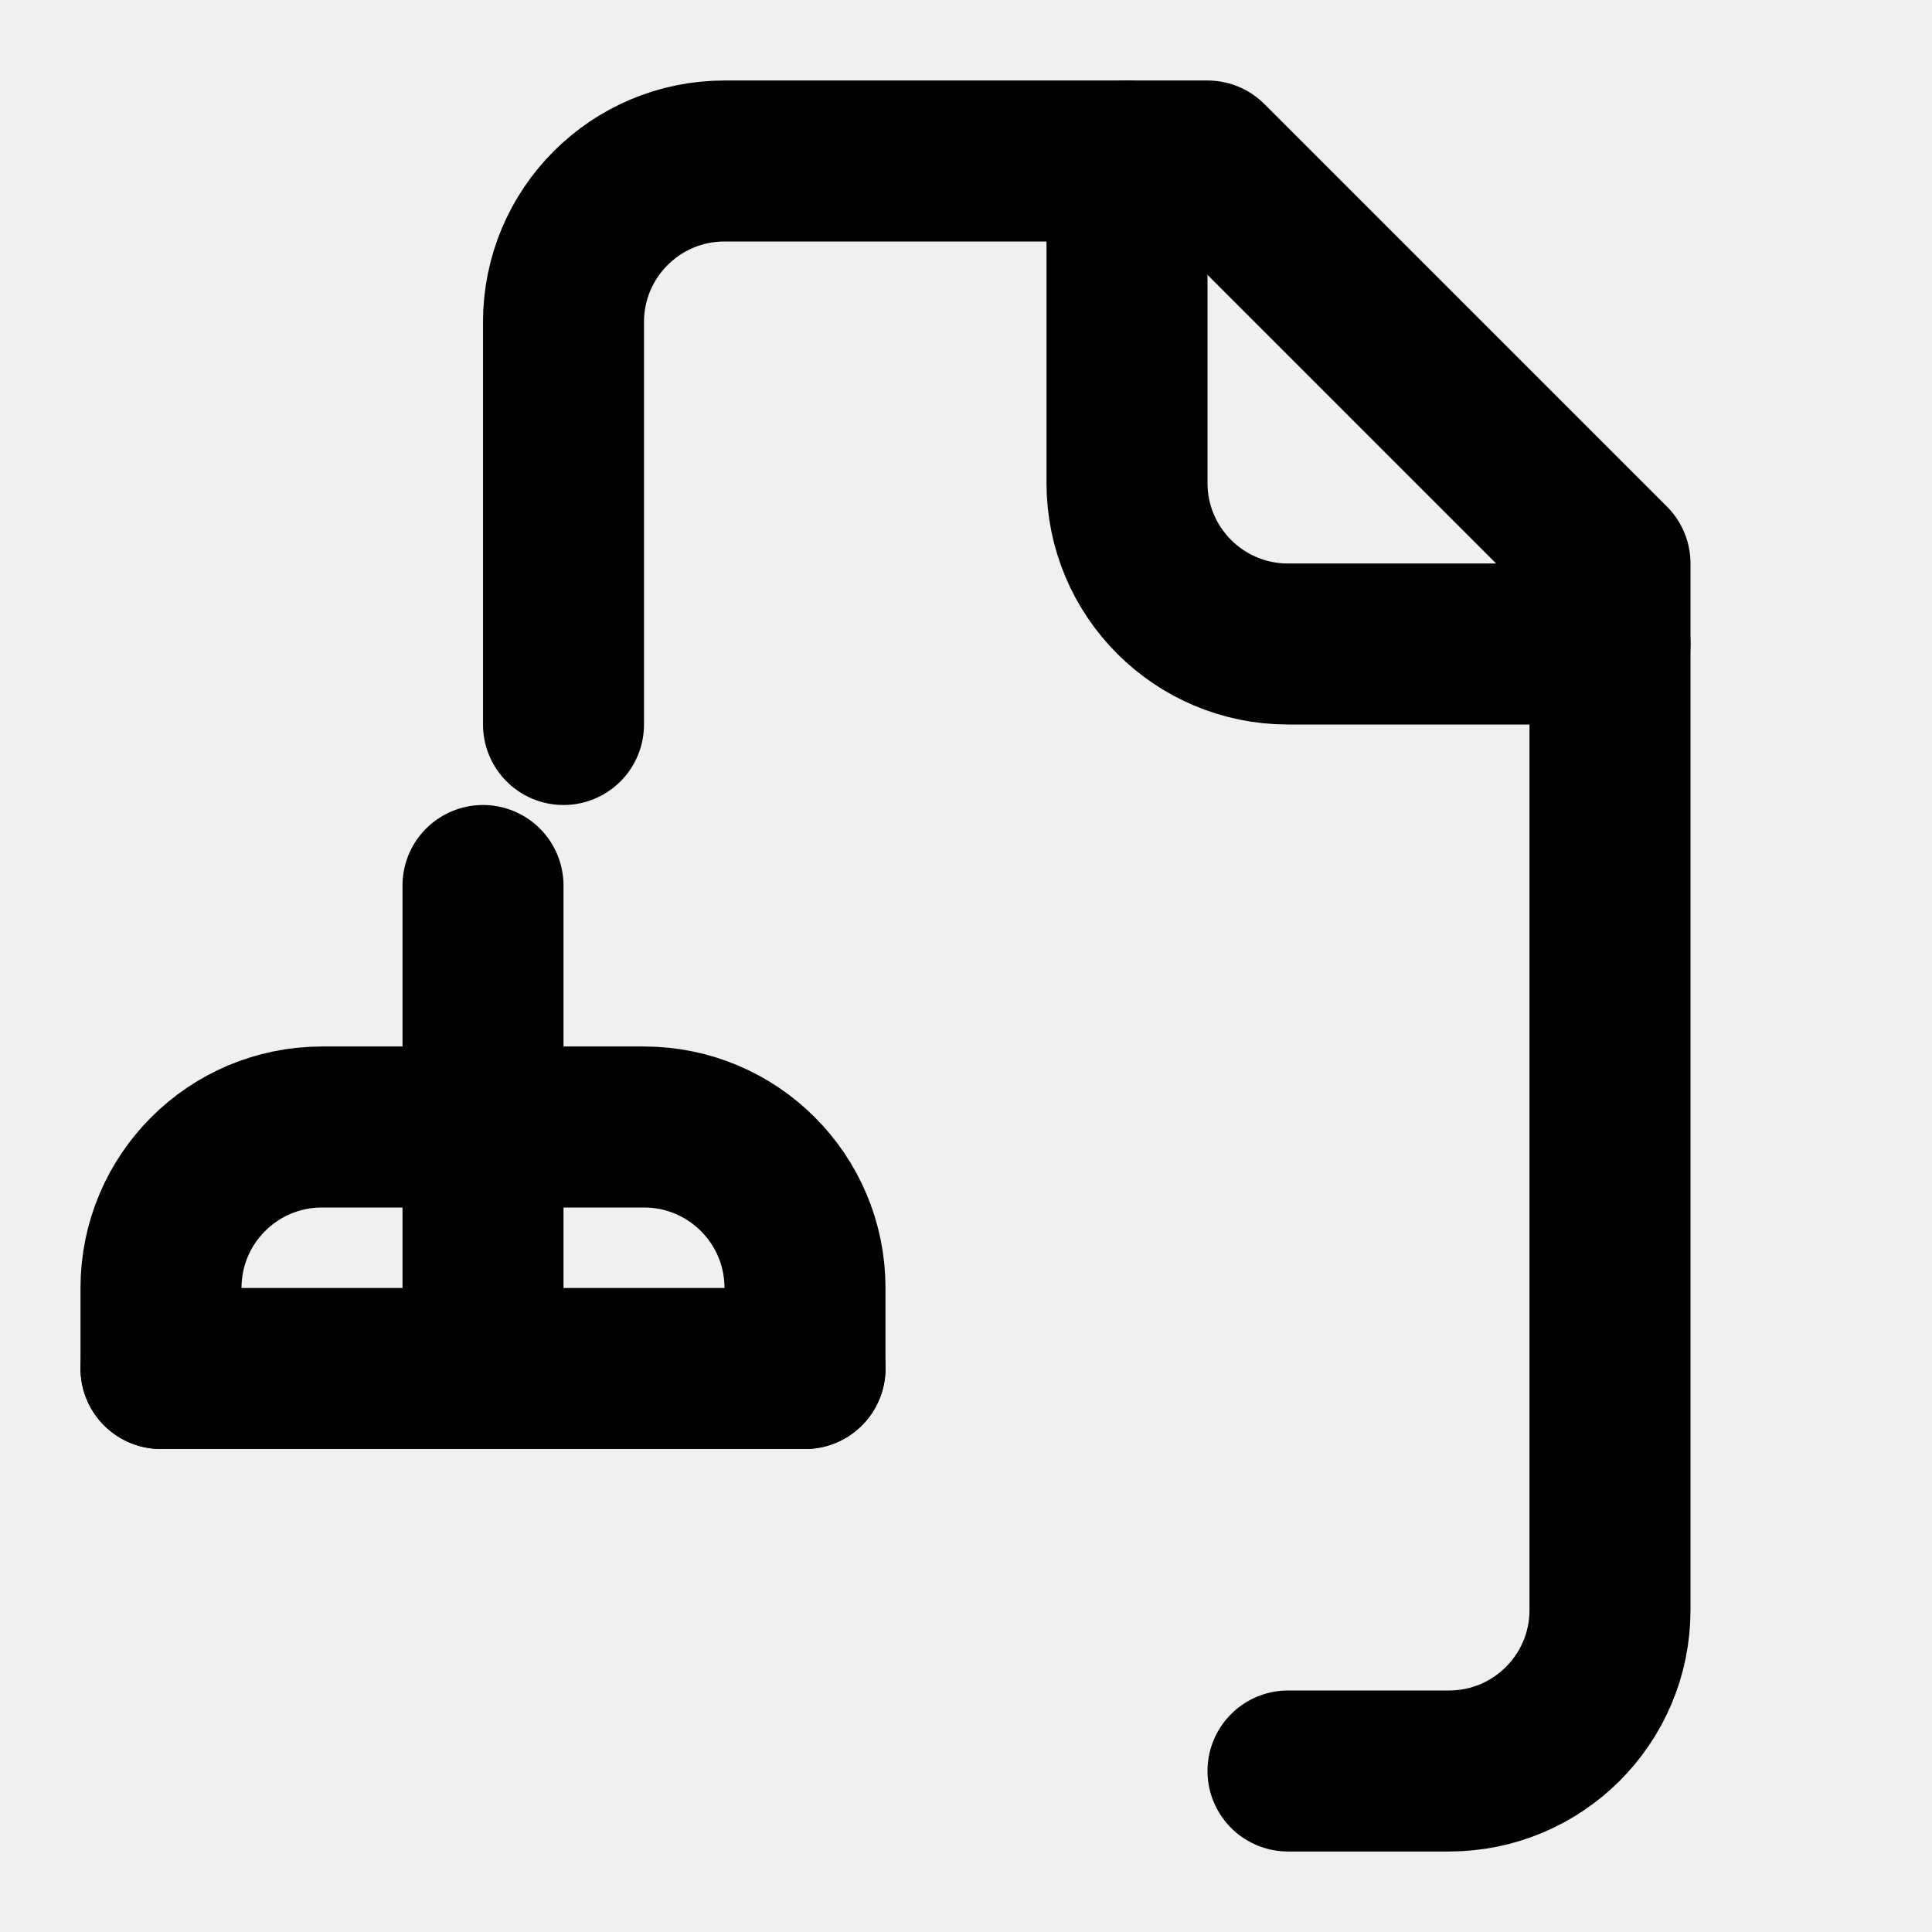
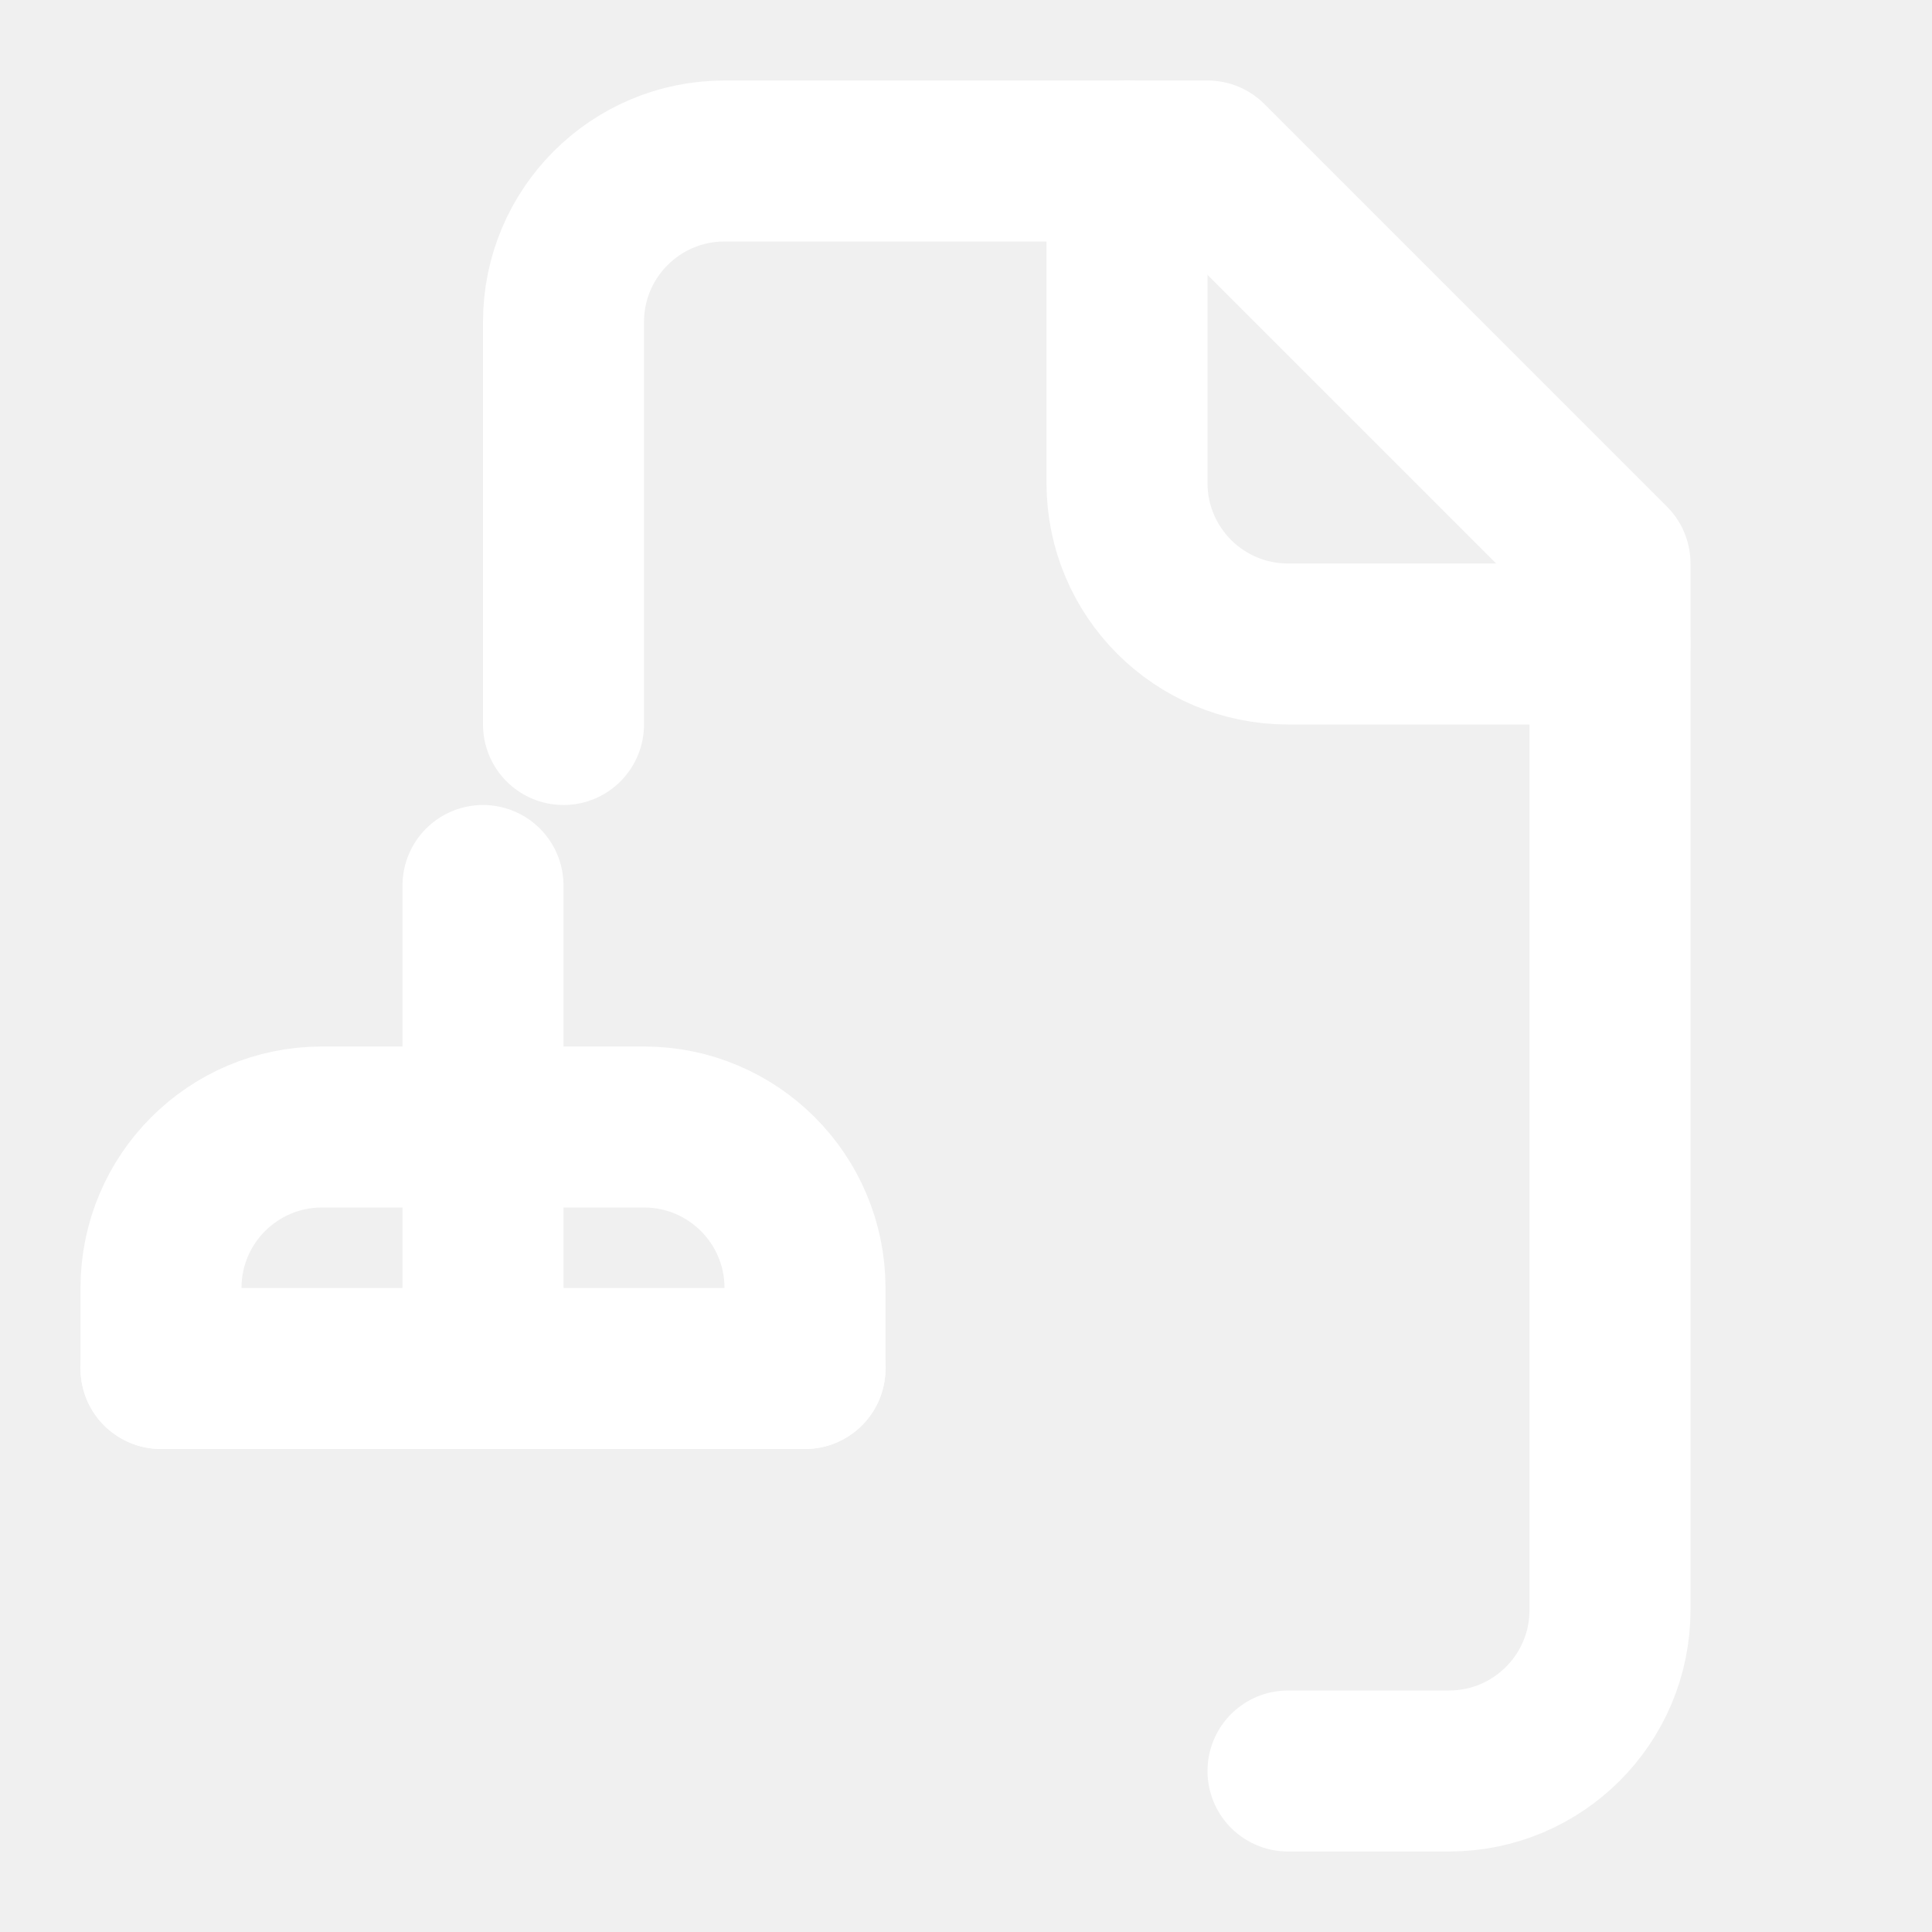
- <svg xmlns="http://www.w3.org/2000/svg" width="96" height="96" viewBox="0 0 24 24" fill="none" stroke="currentColor" stroke-width="2" stroke-linecap="round" stroke-linejoin="round" class="lucide lucide-file-archive">
+ <svg xmlns="http://www.w3.org/2000/svg" width="96" height="96" viewBox="0 0 24 24" fill="none" stroke="#FFFFFF" stroke-width="2" stroke-linecap="round" stroke-linejoin="round" class="lucide lucide-file-archive">
  <path d="M16 22h2a2 2 0 0 0 2-2V7l-5-5H9a2 2 0 0 0-2 2v5" />
  <path d="M14 2v4a2 2 0 0 0 2 2h4" />
  <path d="M2 17v-1a2 2 0 0 1 2-2h4a2 2 0 0 1 2 2v1" />
  <path d="M10 17H2" />
  <path d="M6 11v6" />
</svg>
